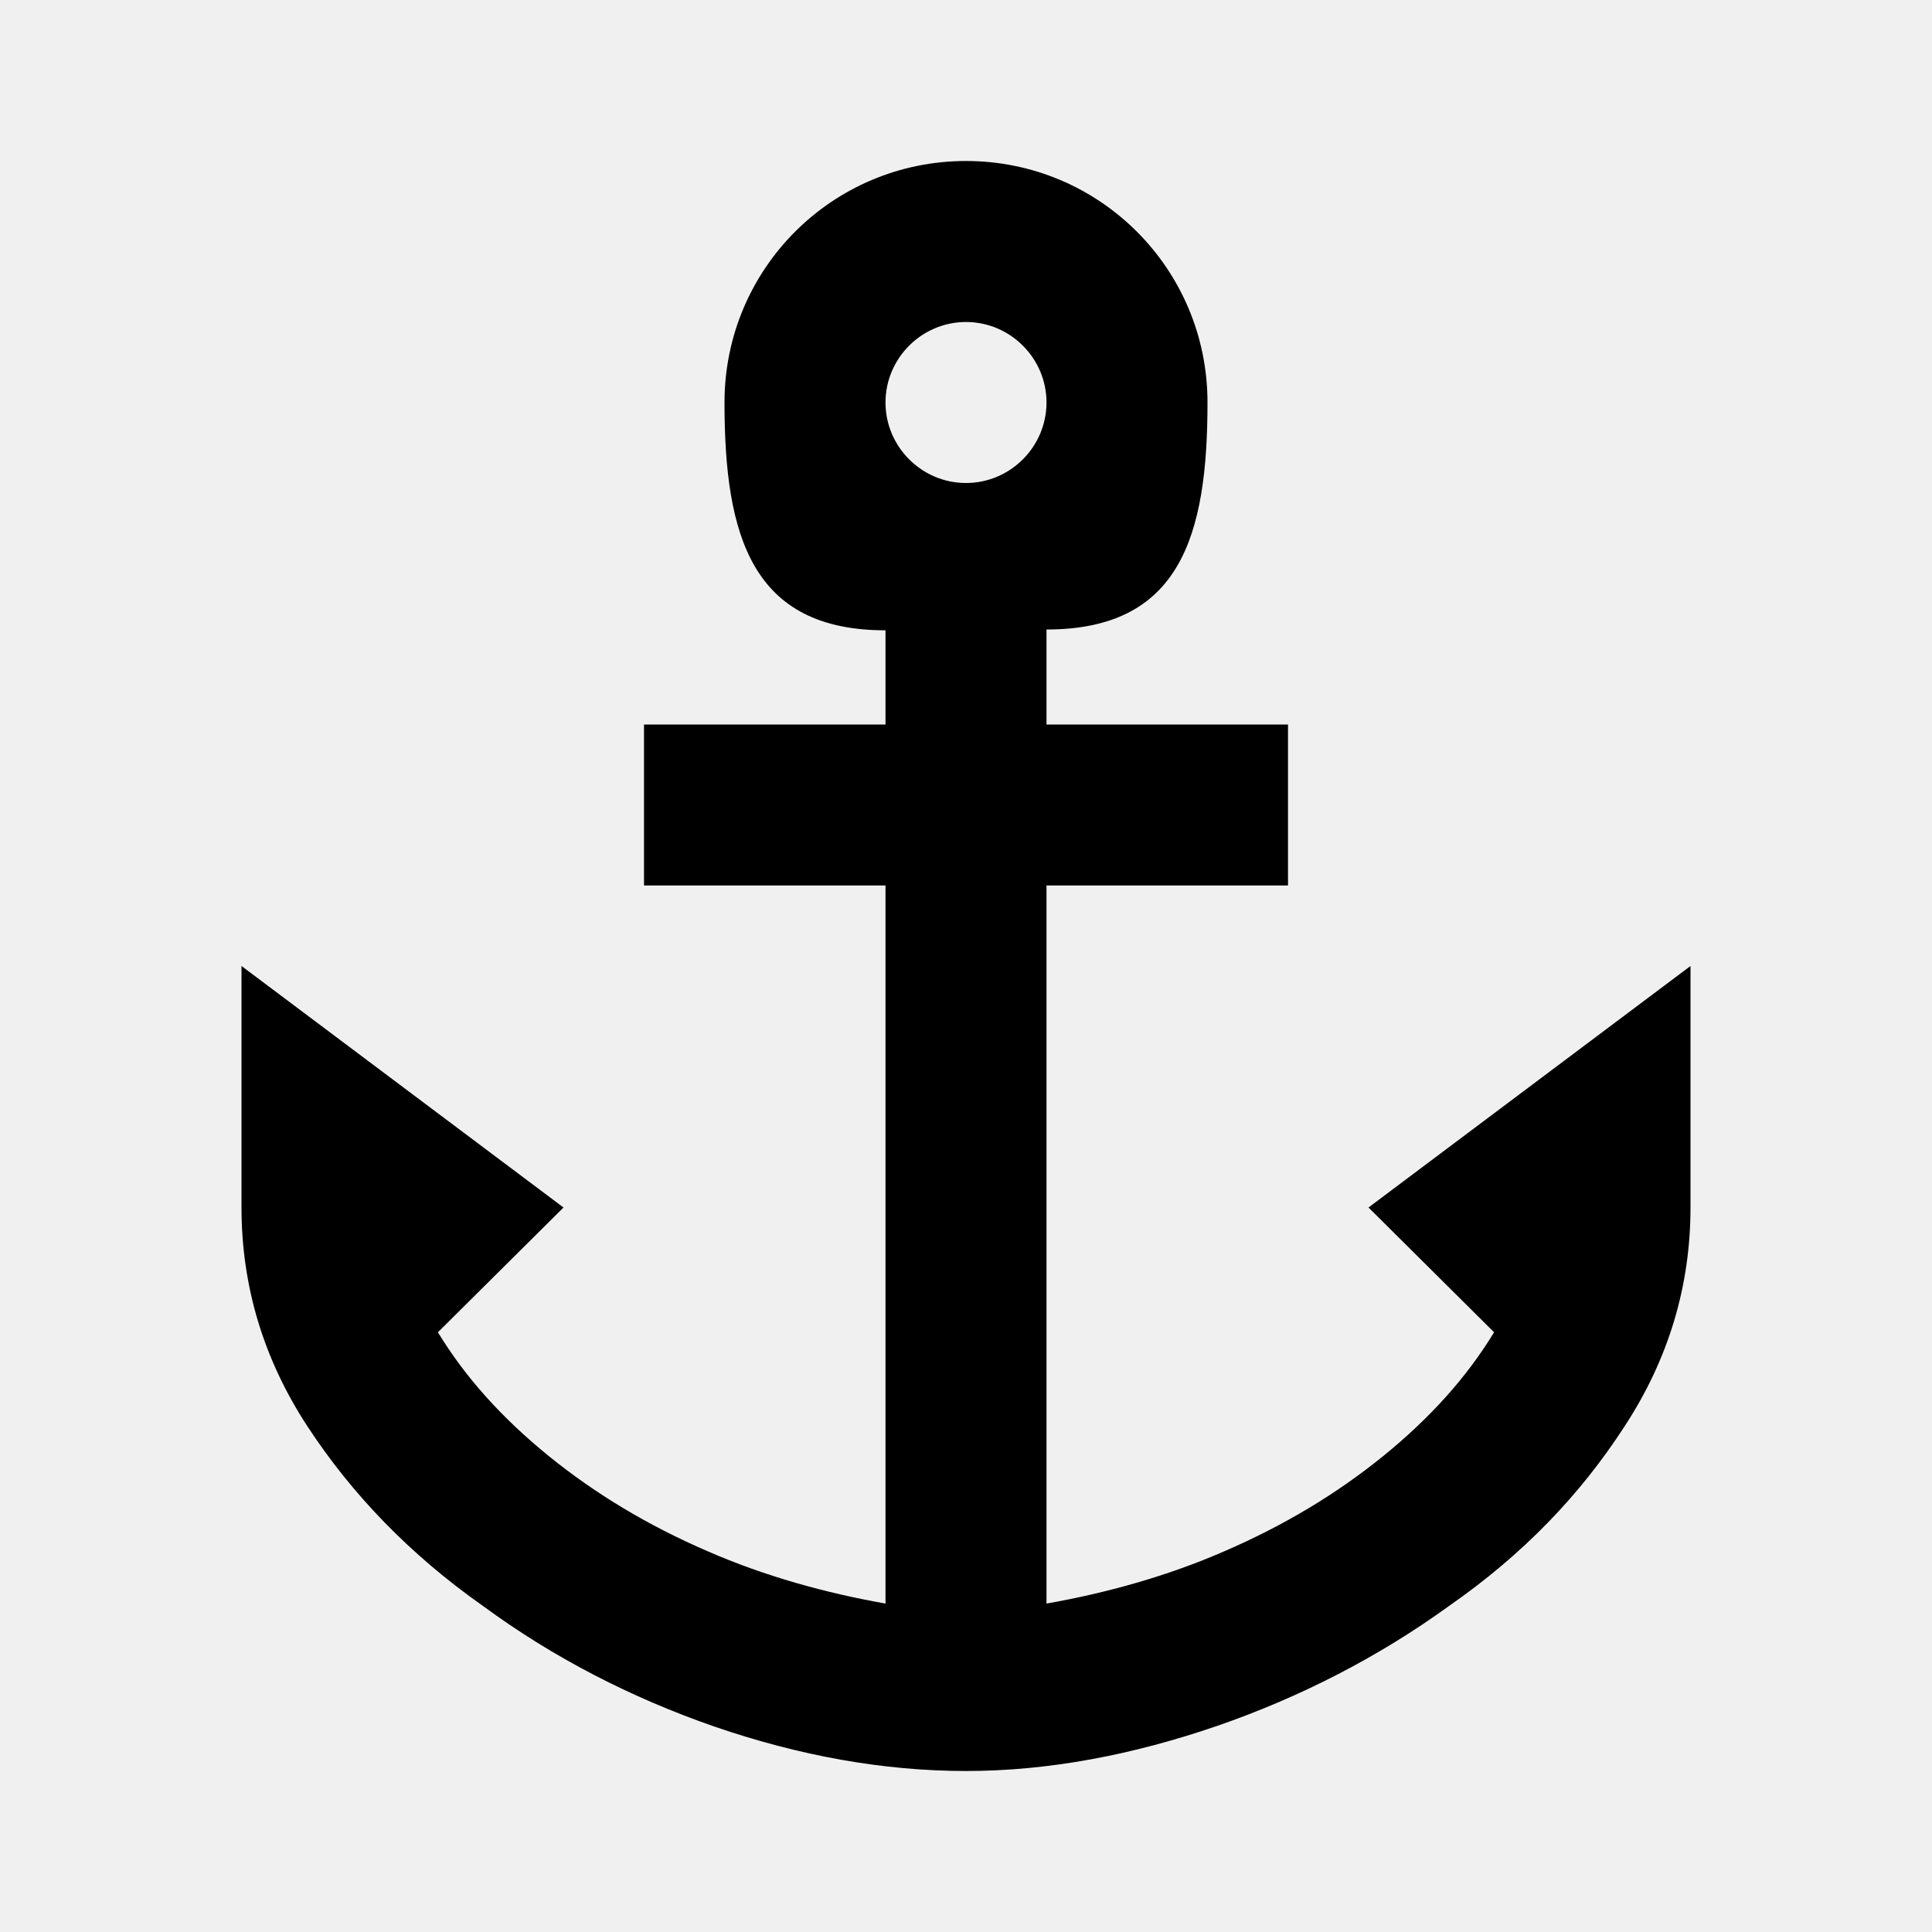
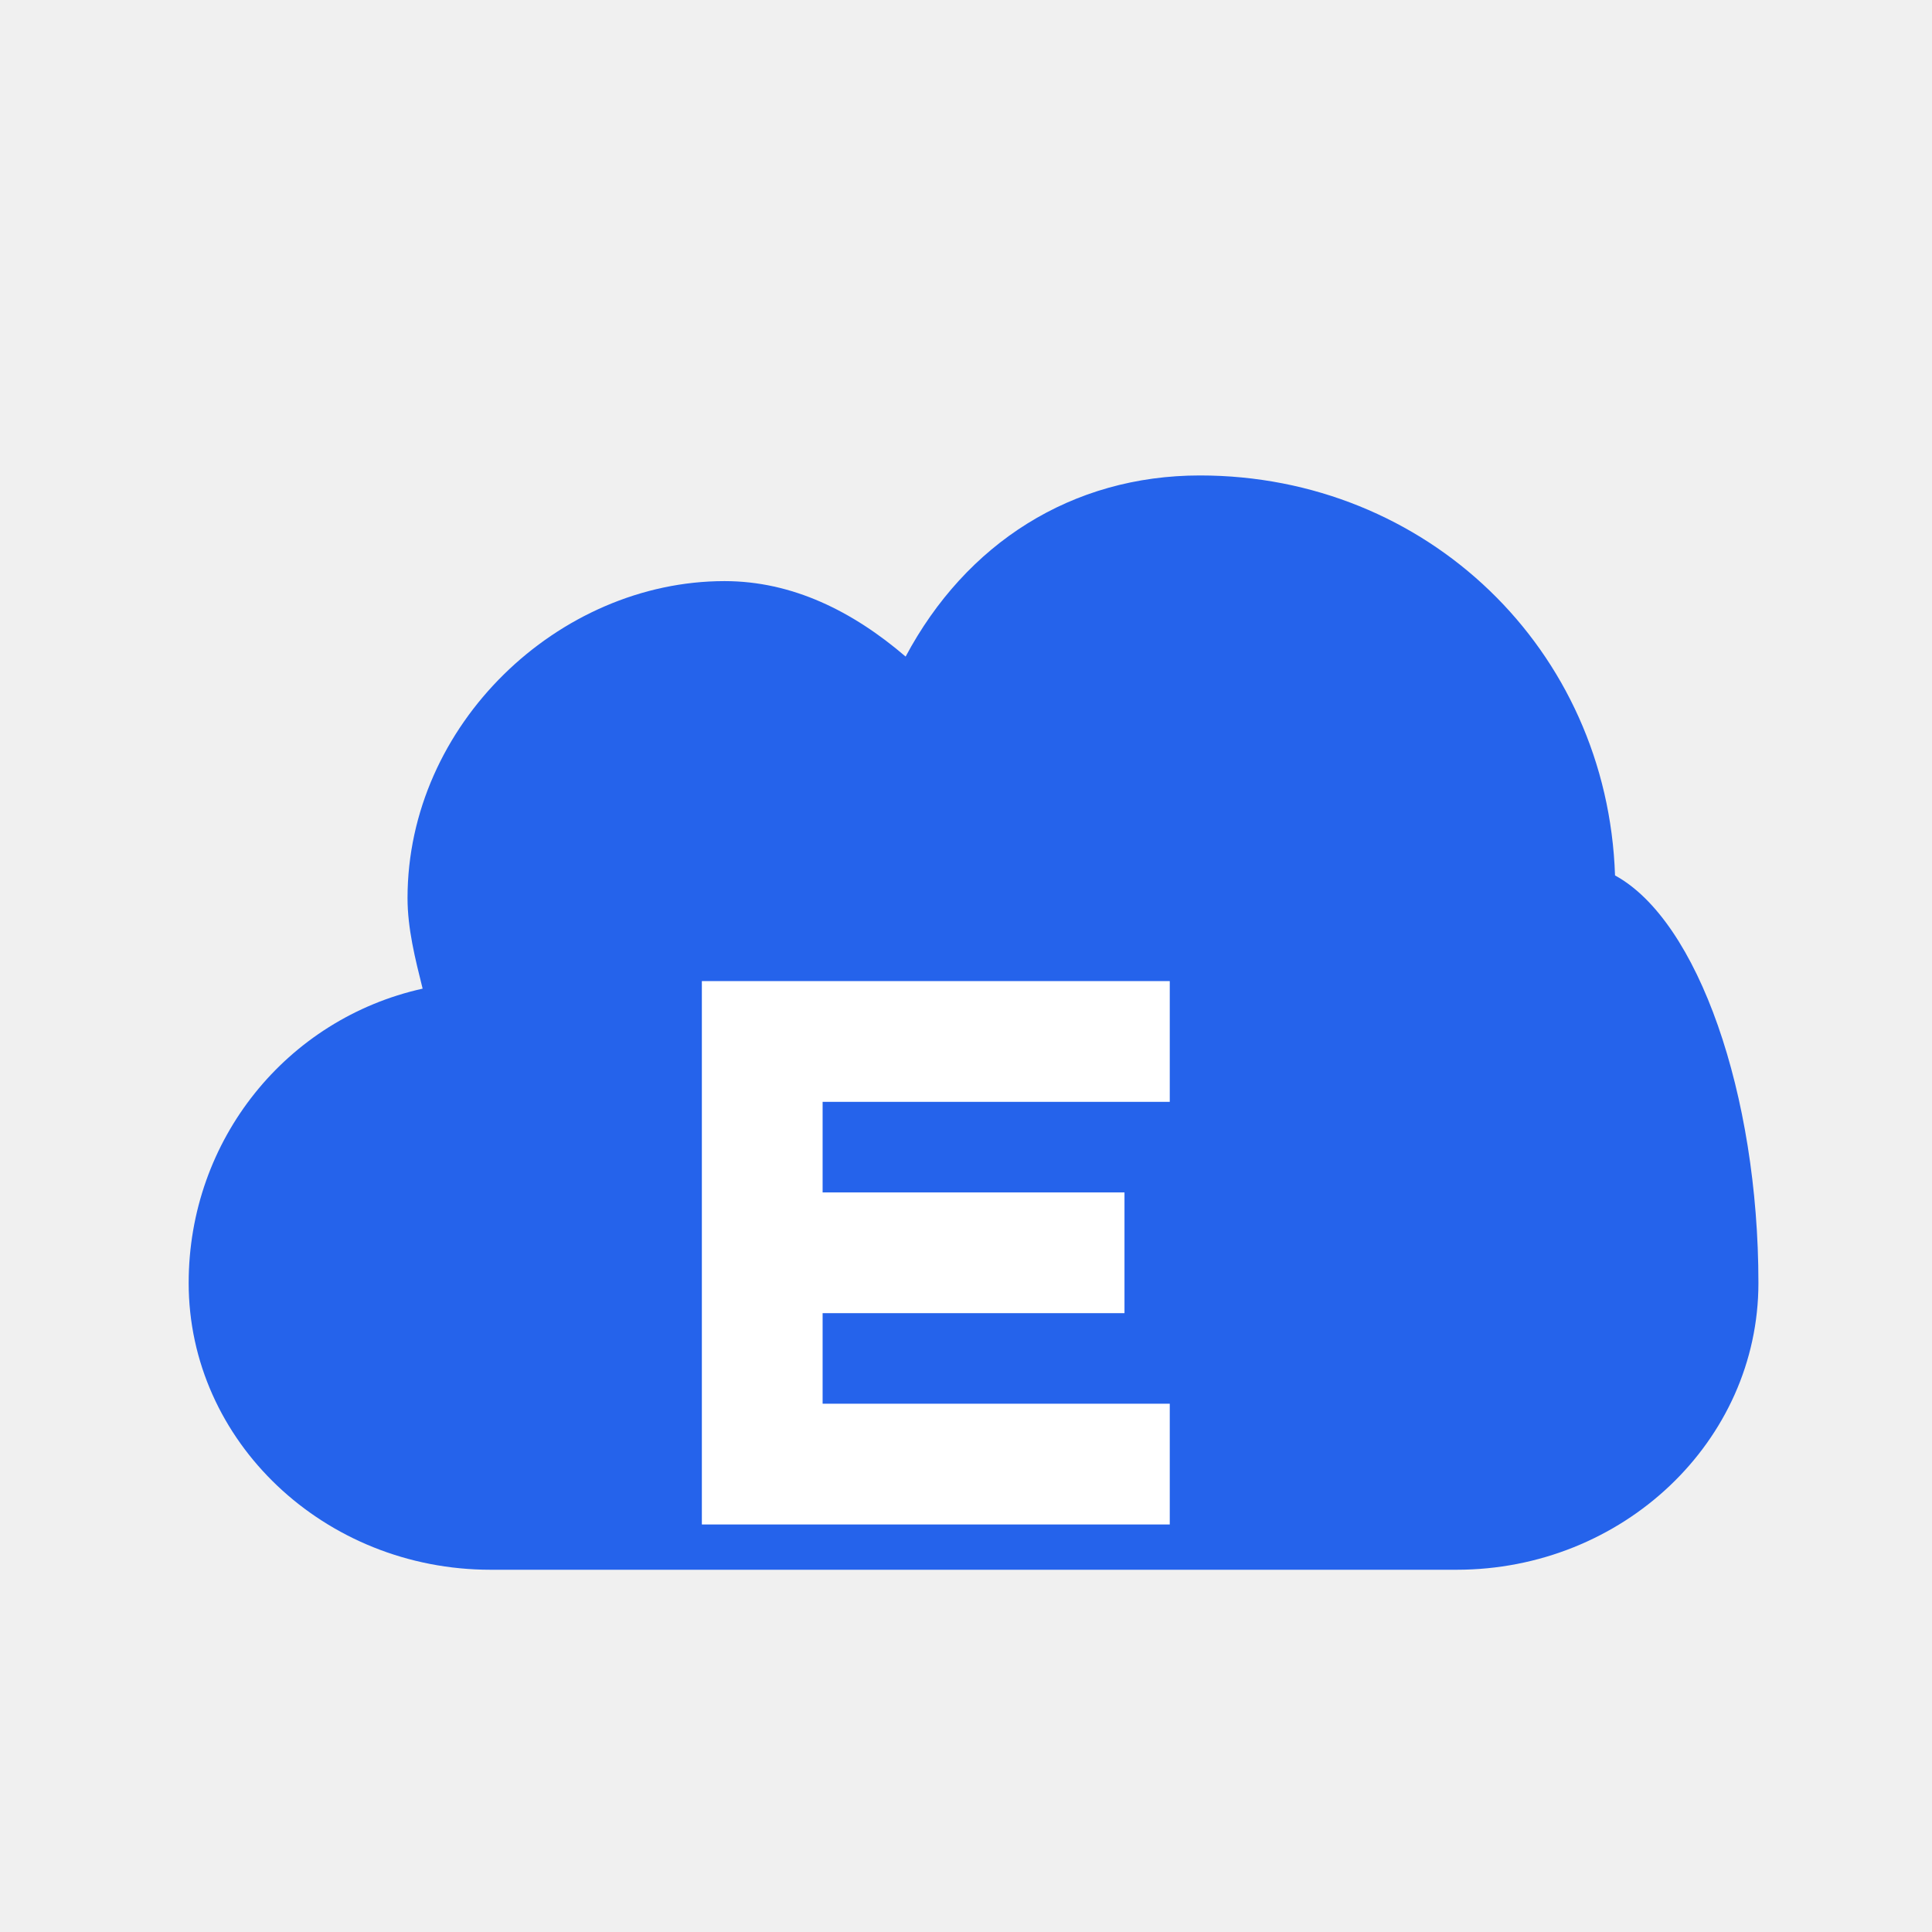
- <svg xmlns="http://www.w3.org/2000/svg" viewBox="0 0 24 24">
-   <path d="M12,2C10.34,2 9,3.34 9,5C9,6.66 9.34,7.83 11,7.83V9H8V11H11V19.92C10.26,19.79 9.5,19.58 8.79,19.27C8.05,18.95 7.4,18.56 6.82,18.09C6.24,17.62 5.78,17.11 5.44,16.55L7,15L3,12V15C3,15.97 3.27,16.88 3.82,17.72C4.37,18.56 5.09,19.31 6,19.95C6.87,20.59 7.84,21.09 8.88,21.45C9.93,21.81 10.97,22 12,22C13.03,22 14.07,21.8 15.12,21.44C16.16,21.08 17.13,20.58 18,19.95C18.92,19.31 19.63,18.57 20.18,17.72C20.73,16.88 21,15.97 21,15V12L17,15L18.56,16.55C18.22,17.11 17.76,17.62 17.18,18.09C16.6,18.56 15.95,18.95 15.21,19.27C14.5,19.58 13.74,19.79 13,19.92V11H16V9H13V7.82C14.66,7.82 15,6.66 15,5C15,3.34 13.66,2 12,2M12,4C12.55,4 13,4.45 13,5C13,5.55 12.55,6 12,6C11.45,6 11,5.55 11,5C11,4.45 11.45,4 12,4Z" />
+ <svg xmlns="http://www.w3.org/2000/svg" viewBox="0 0 512 512">
+   <path fill="#2563eb" d="M466,340 C466,382 430,416 386,416 L130,416 C86,416 50,382 50,340 C50,302 76,270 112,262 C110,254 108,246 108,238 C108,192 148,154 192,154 C210,154 226,162 240,174 C256,144 284,126 318,126 C378,126 426,172 428,232 C450,244 466,290 466,340 Z" />
+   <path fill="white" d="M186,260 H310 V292 H218 V316 H298 V348 H218 V372 H310 V404 H186 Z" />
</svg>
